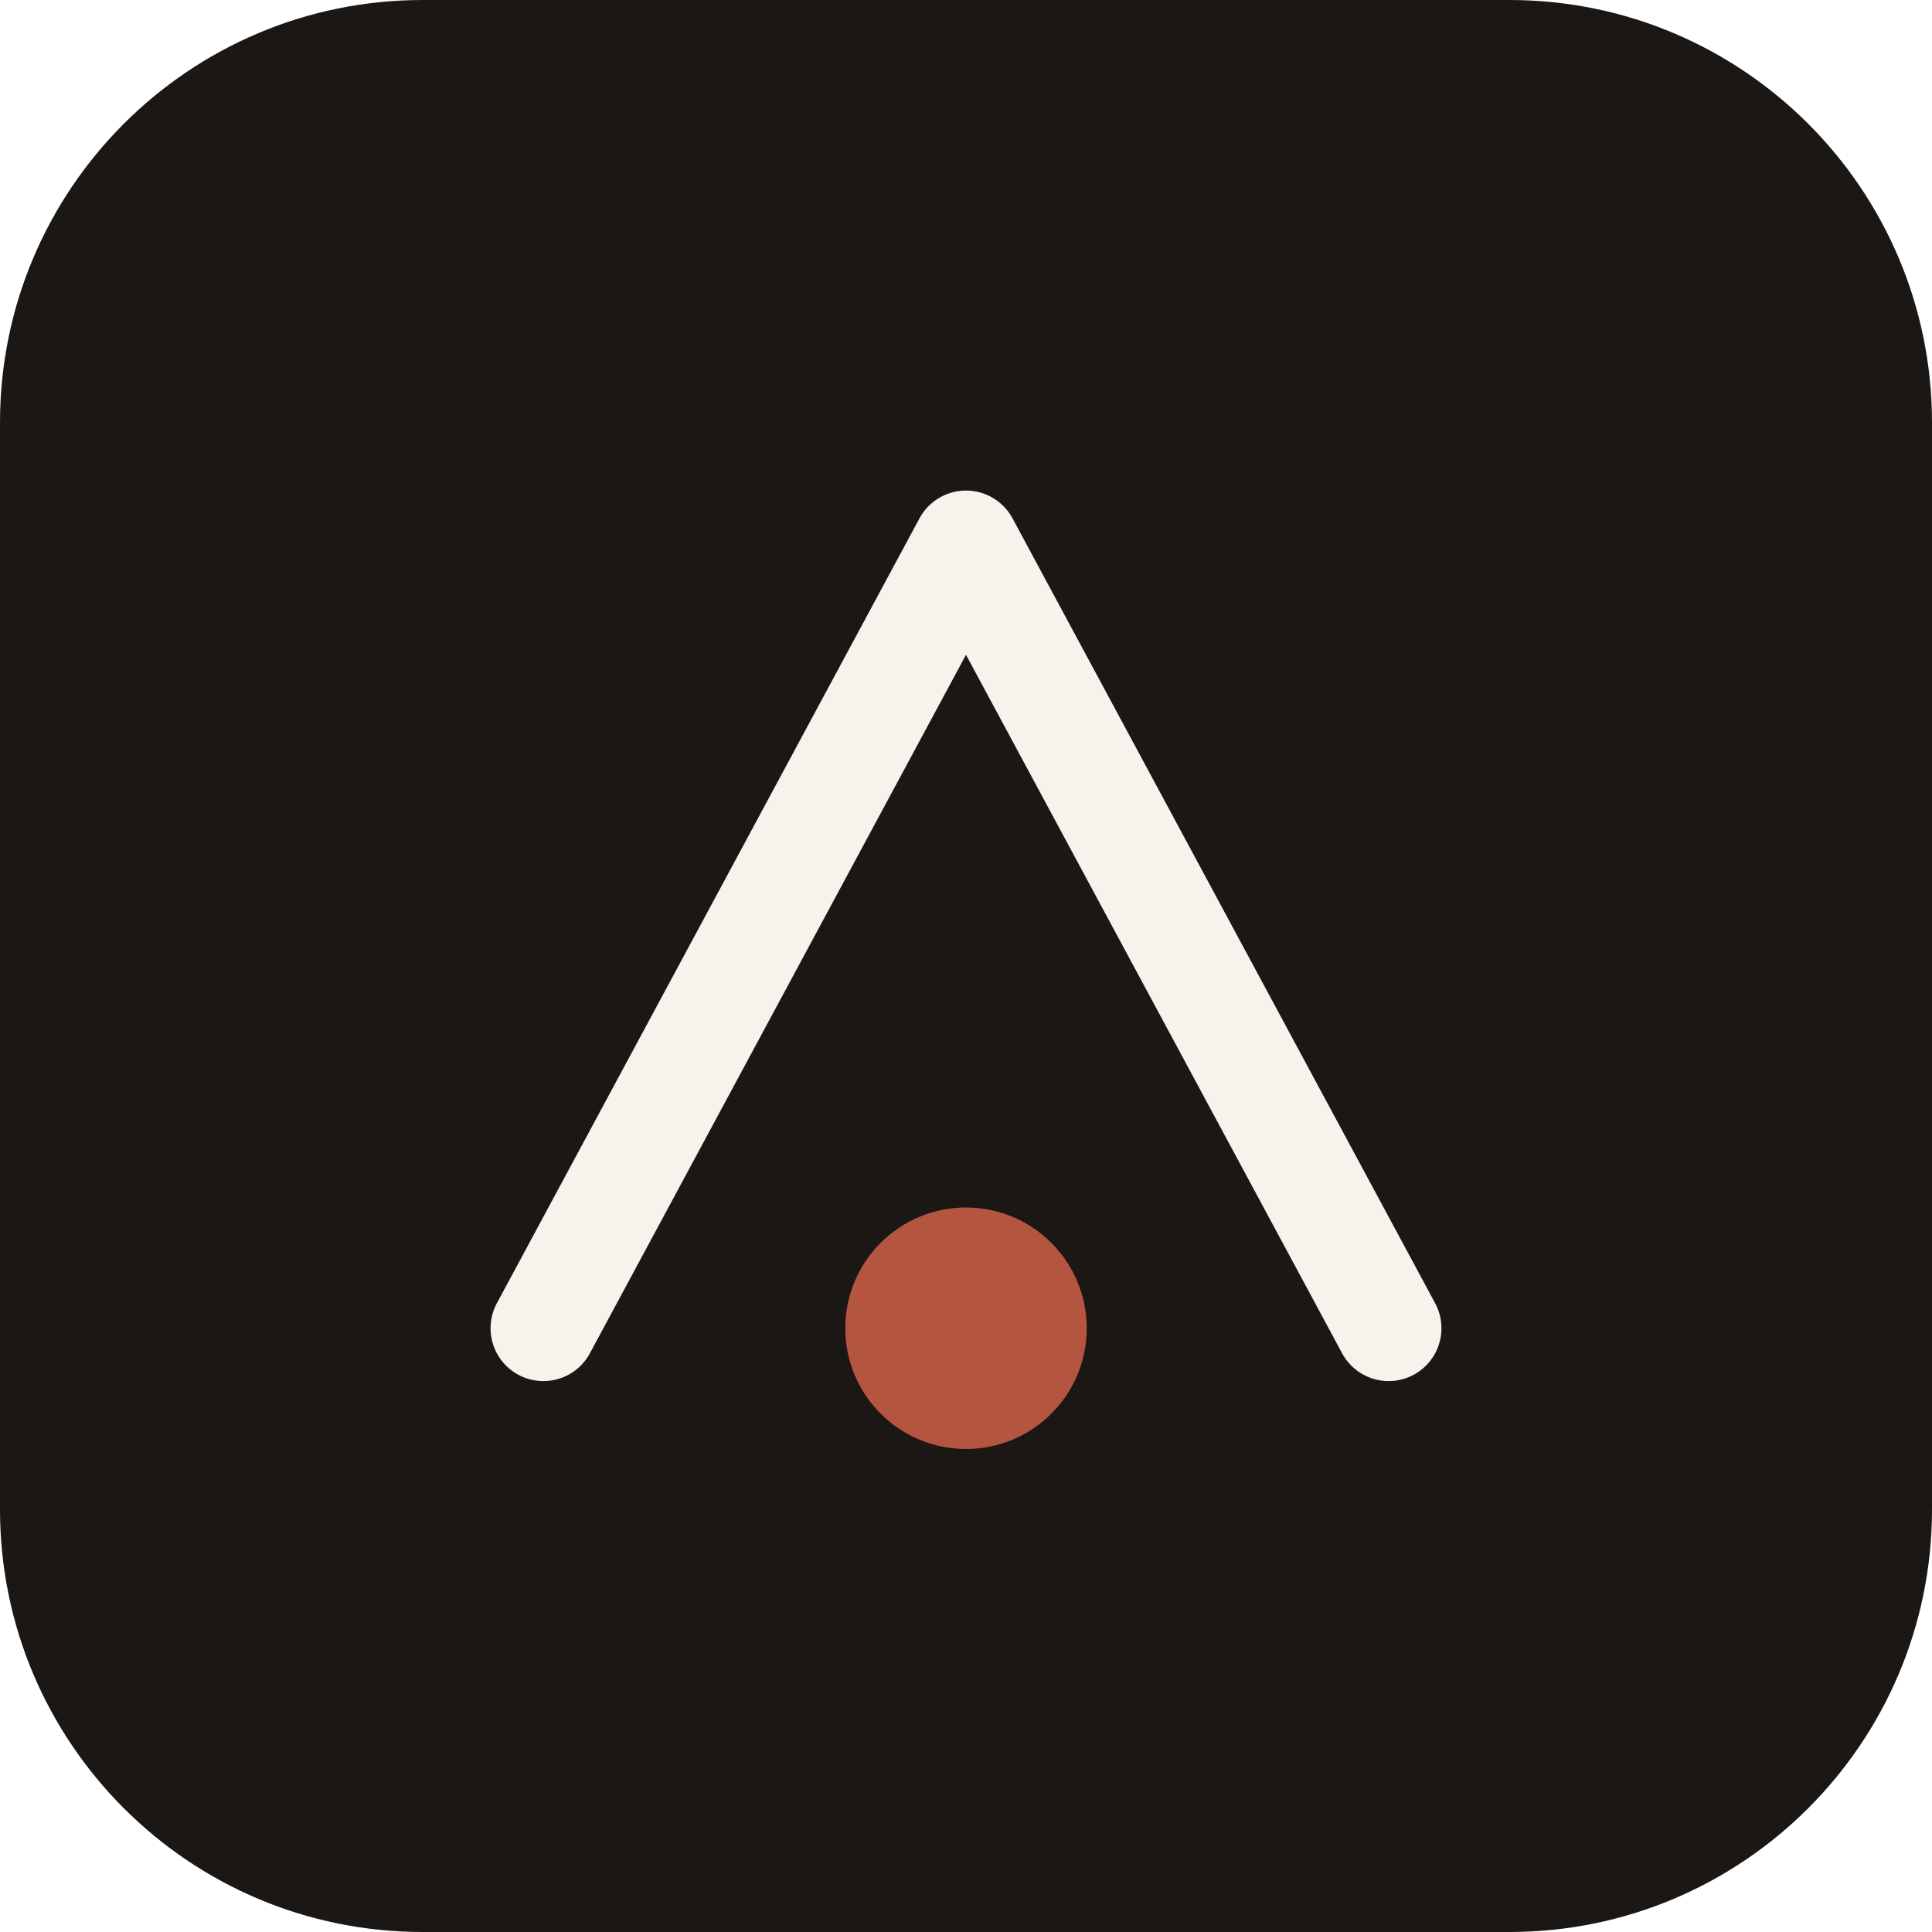
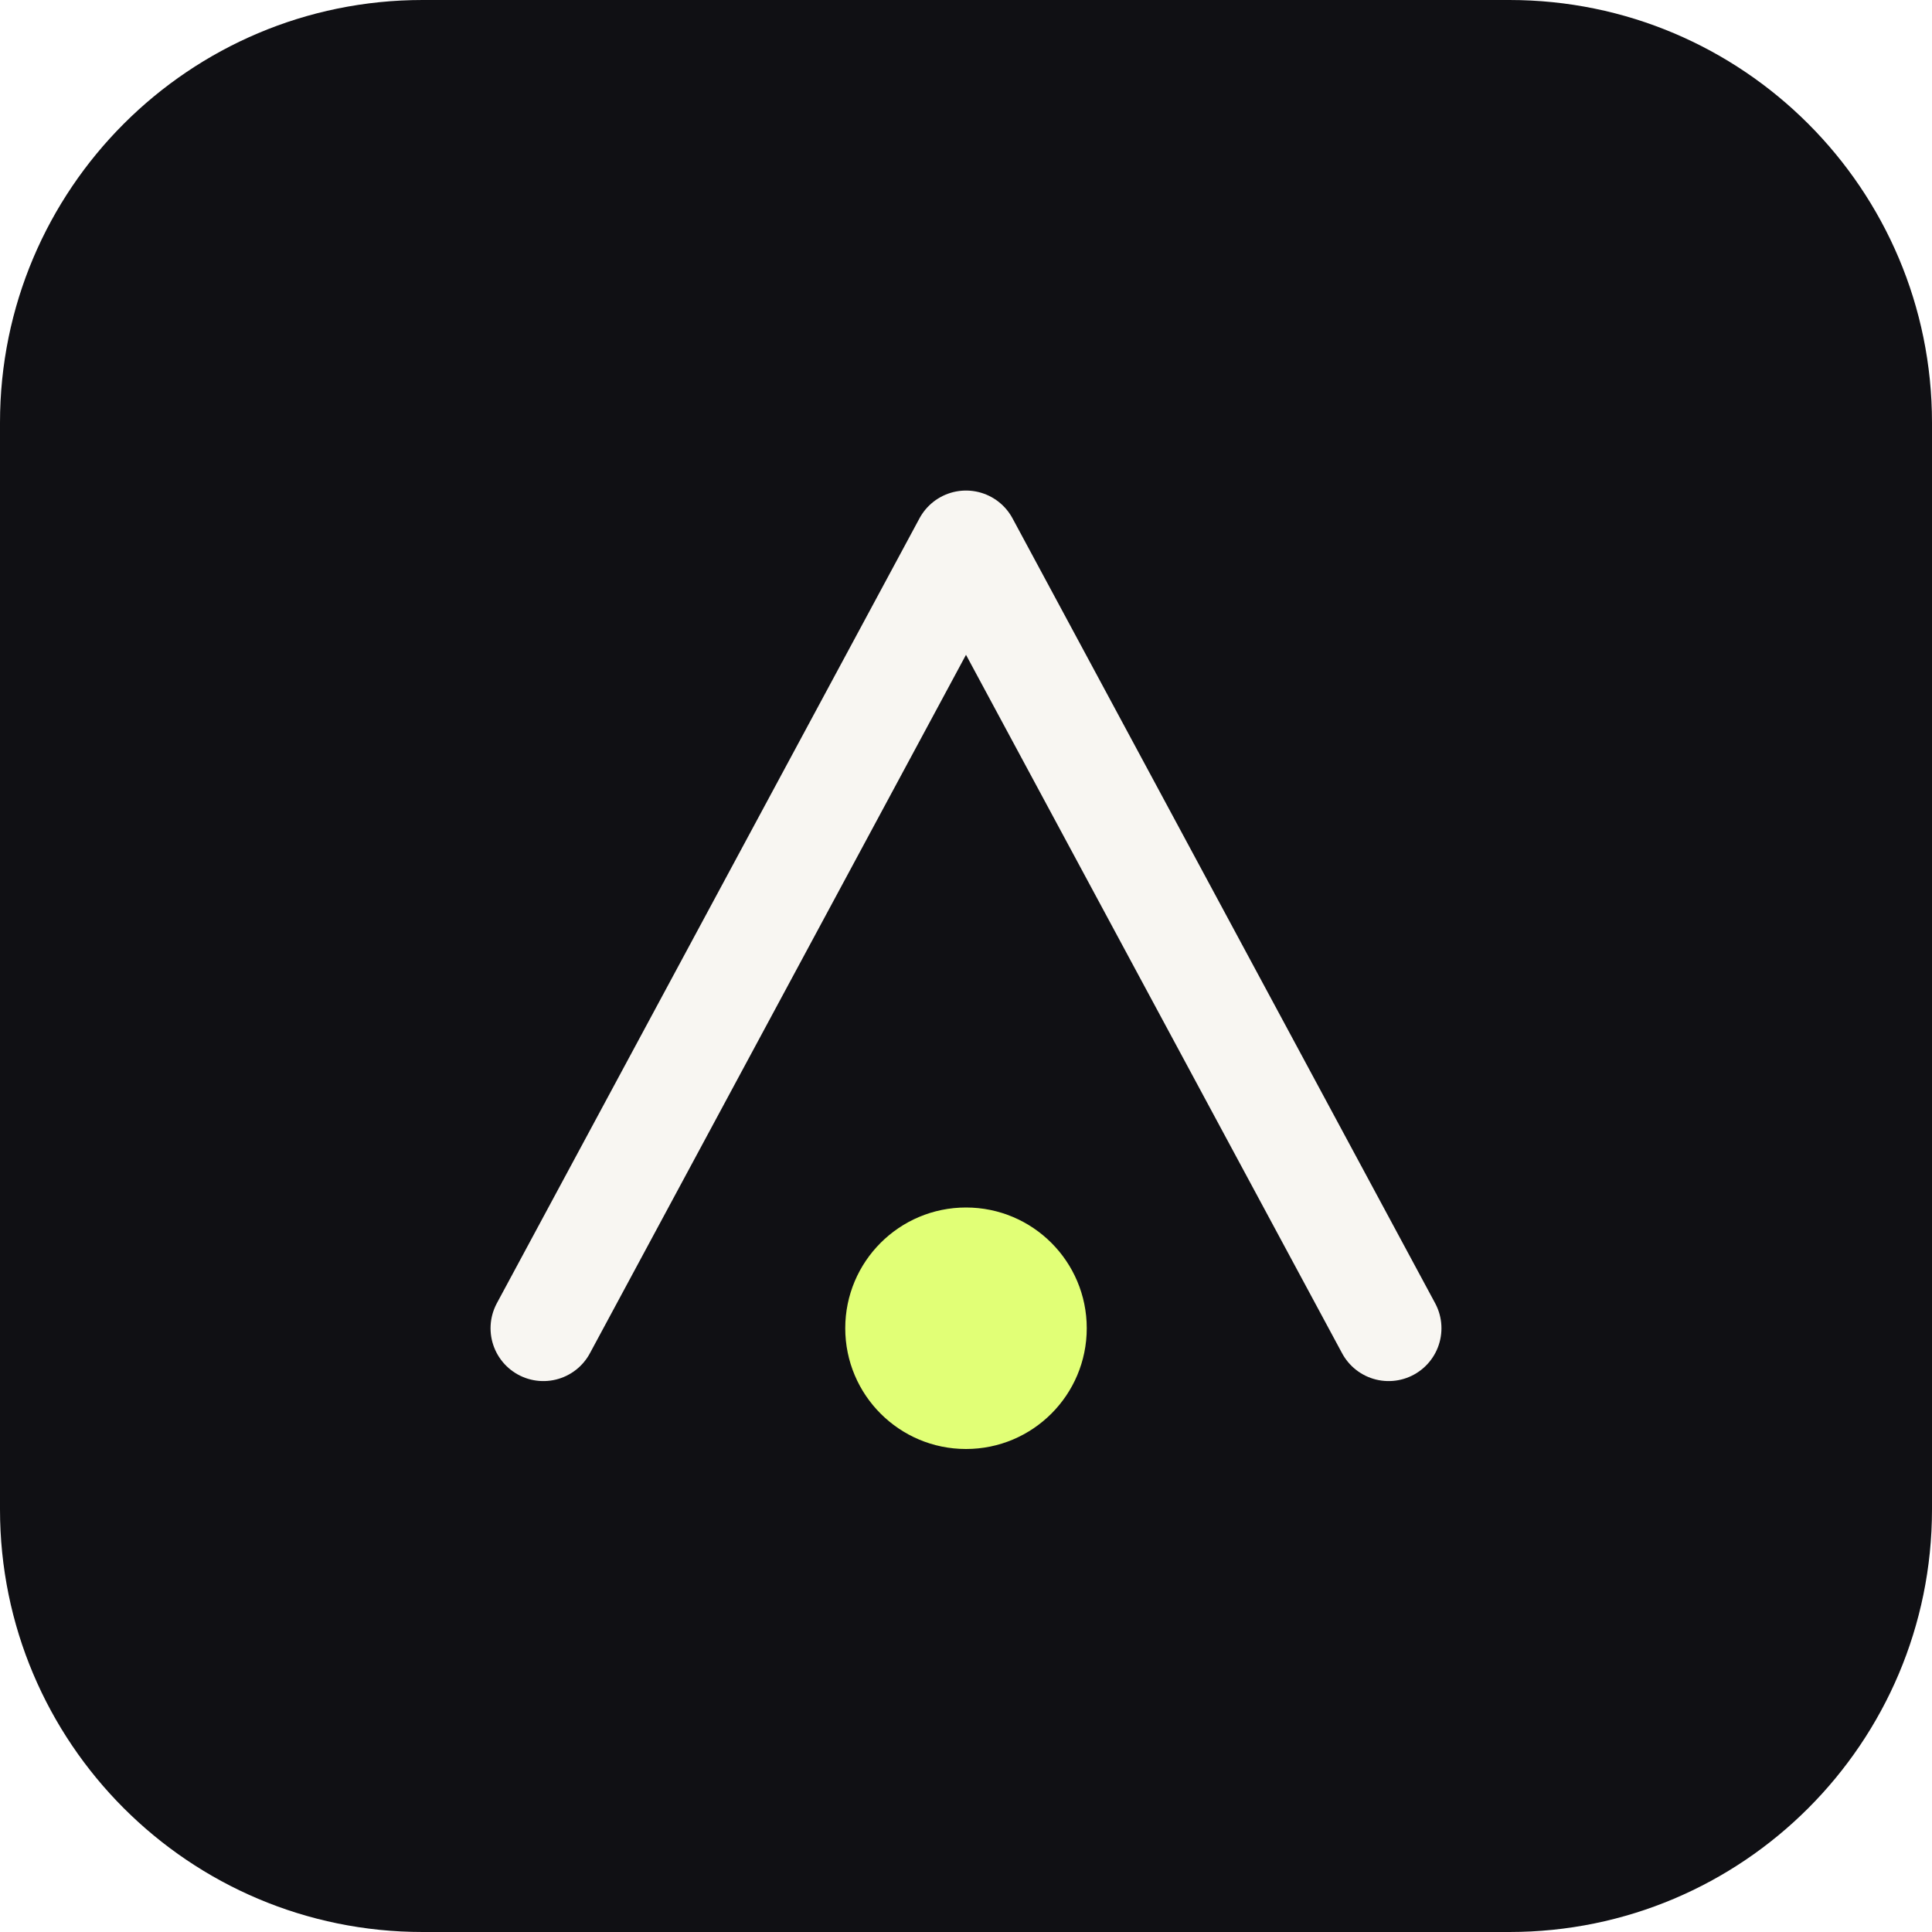
<svg xmlns="http://www.w3.org/2000/svg" width="64" height="64" viewBox="0 0 64 64">
-   <rect width="64" height="64" rx="14" fill="#1a1714" />
-   <path d="M18 44 32 18l14 26" fill="none" stroke="#f6f2ec" stroke-width="3.5" stroke-linecap="round" stroke-linejoin="round" />
-   <circle cx="32" cy="44" r="4" fill="#b4553f" />
+   <rect width="64" height="64" rx="14" fill="#101014" />
+   <path d="M18 44 32 18l14 26" fill="none" stroke="#f8f6f2" stroke-width="3.5" stroke-linecap="round" stroke-linejoin="round" />
+   <circle cx="32" cy="44" r="4" fill="#e1ff76" />
</svg>
